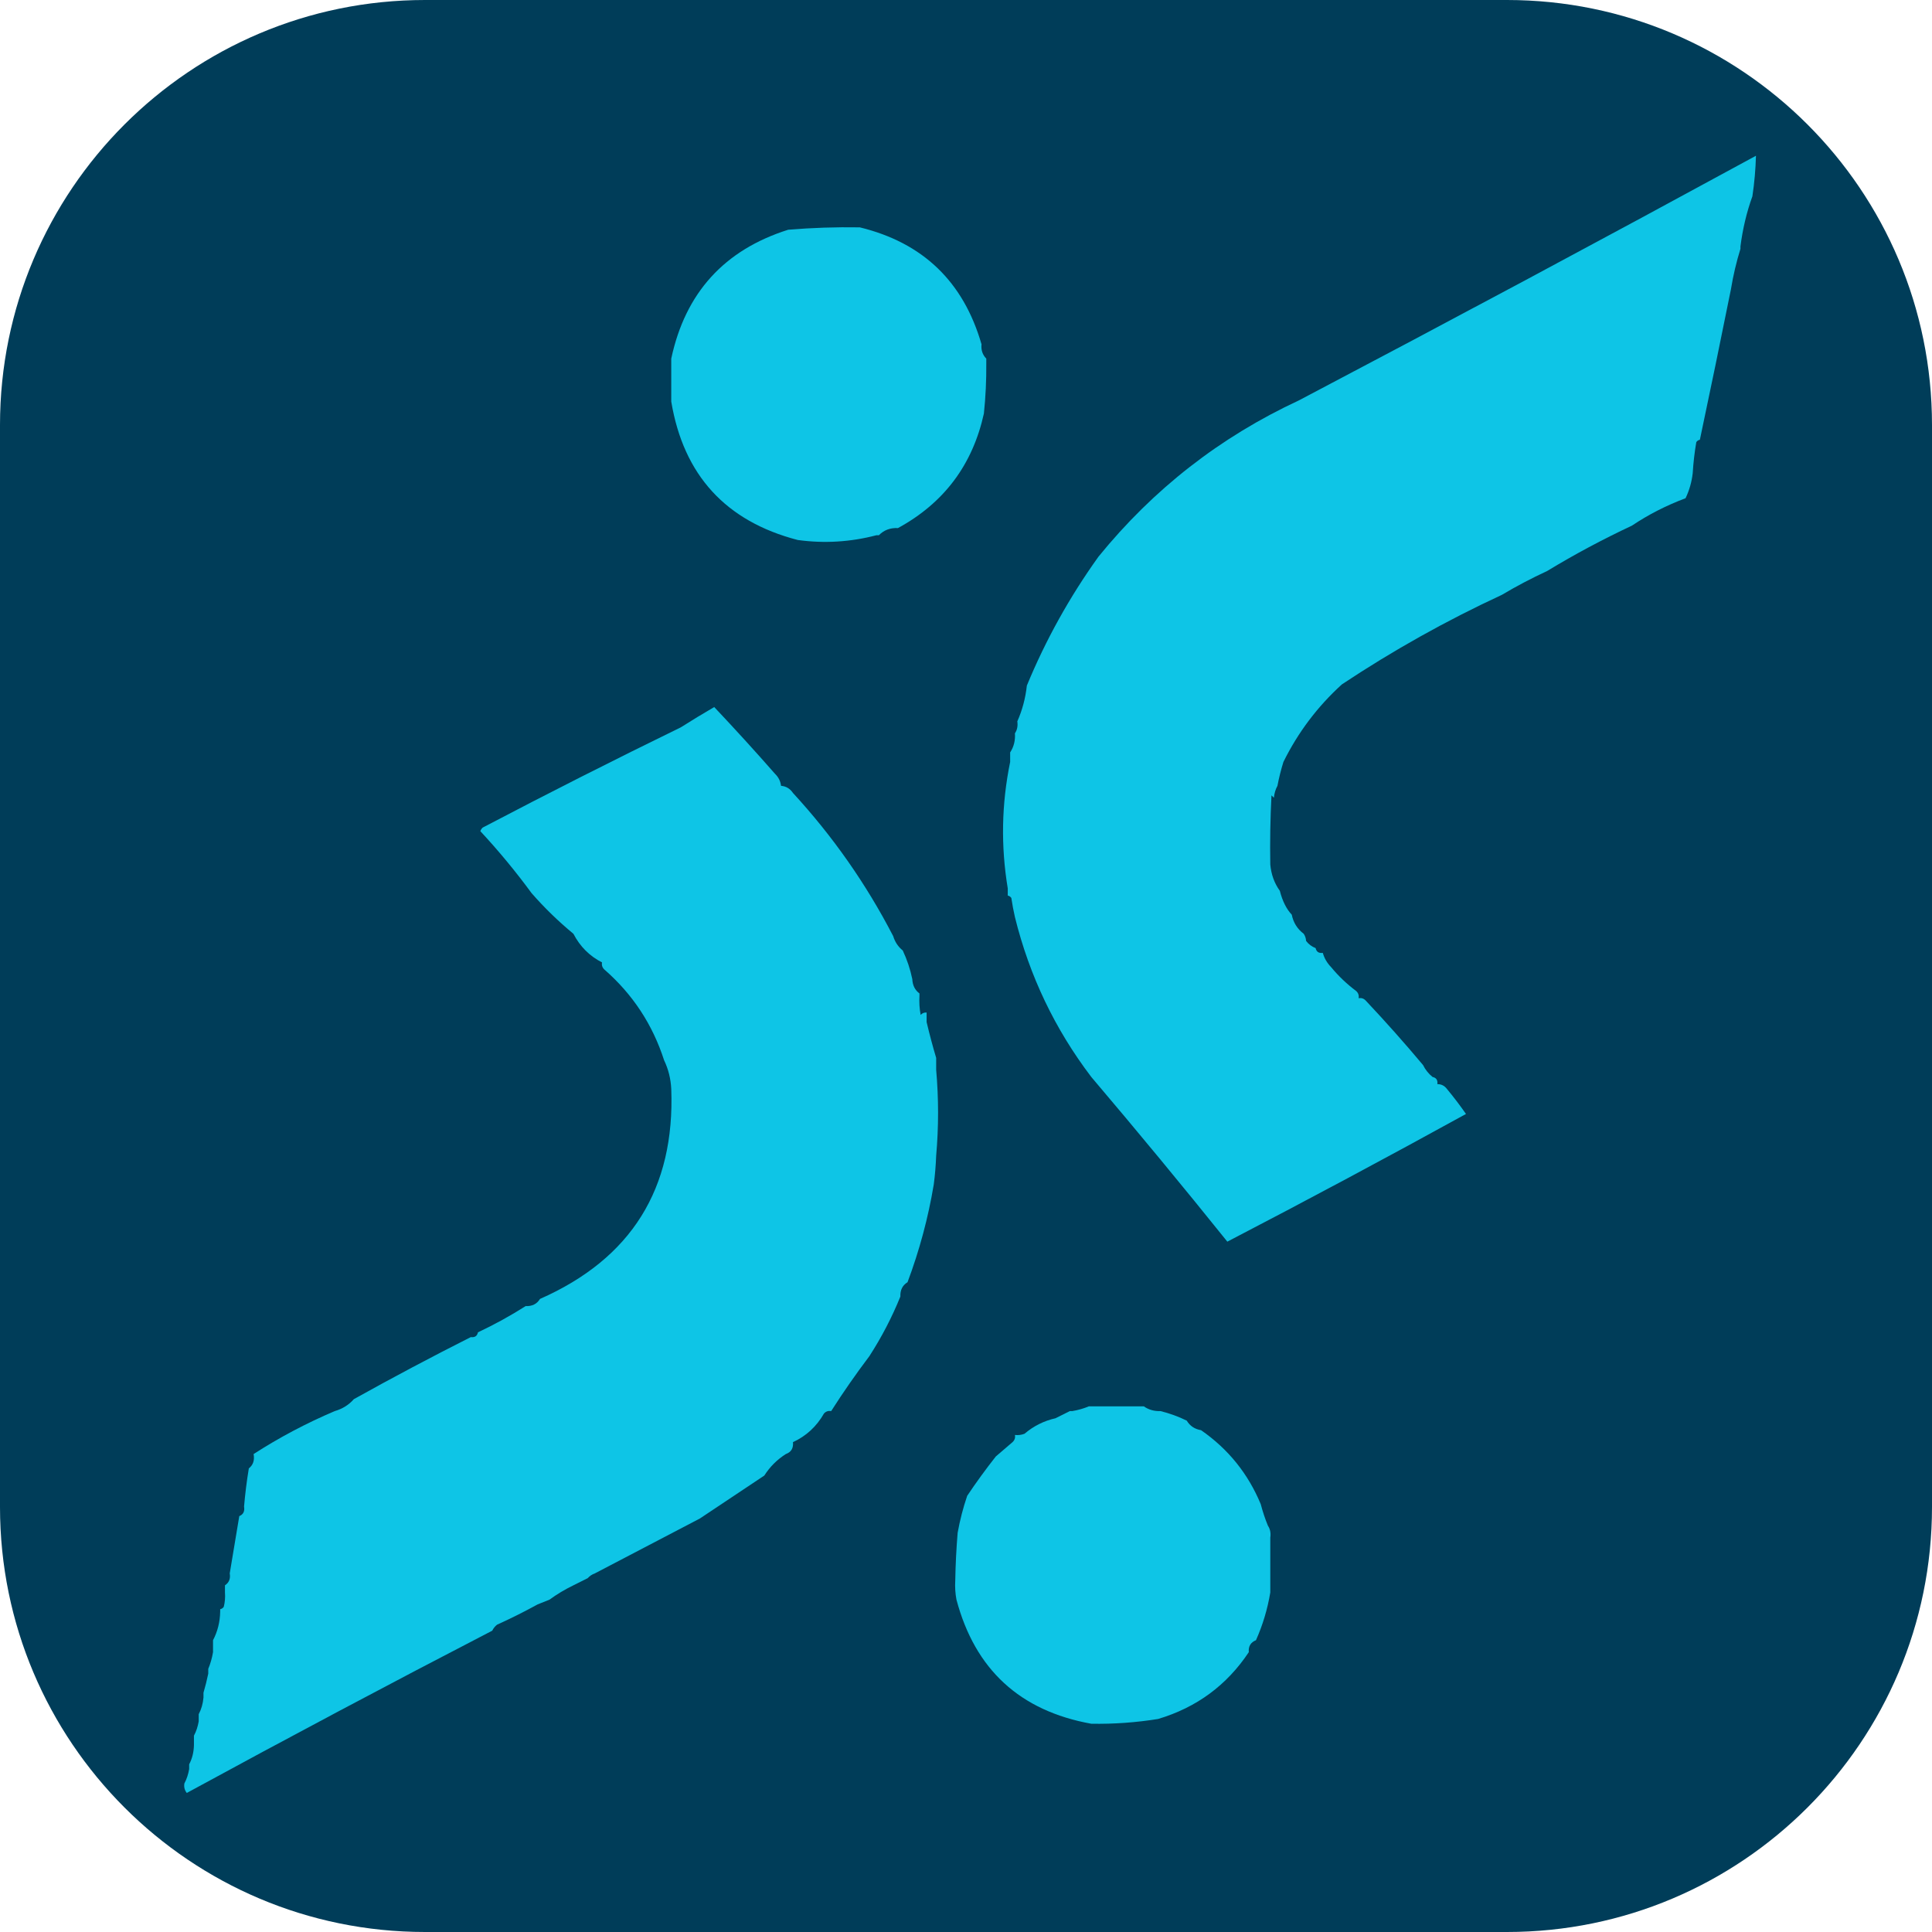
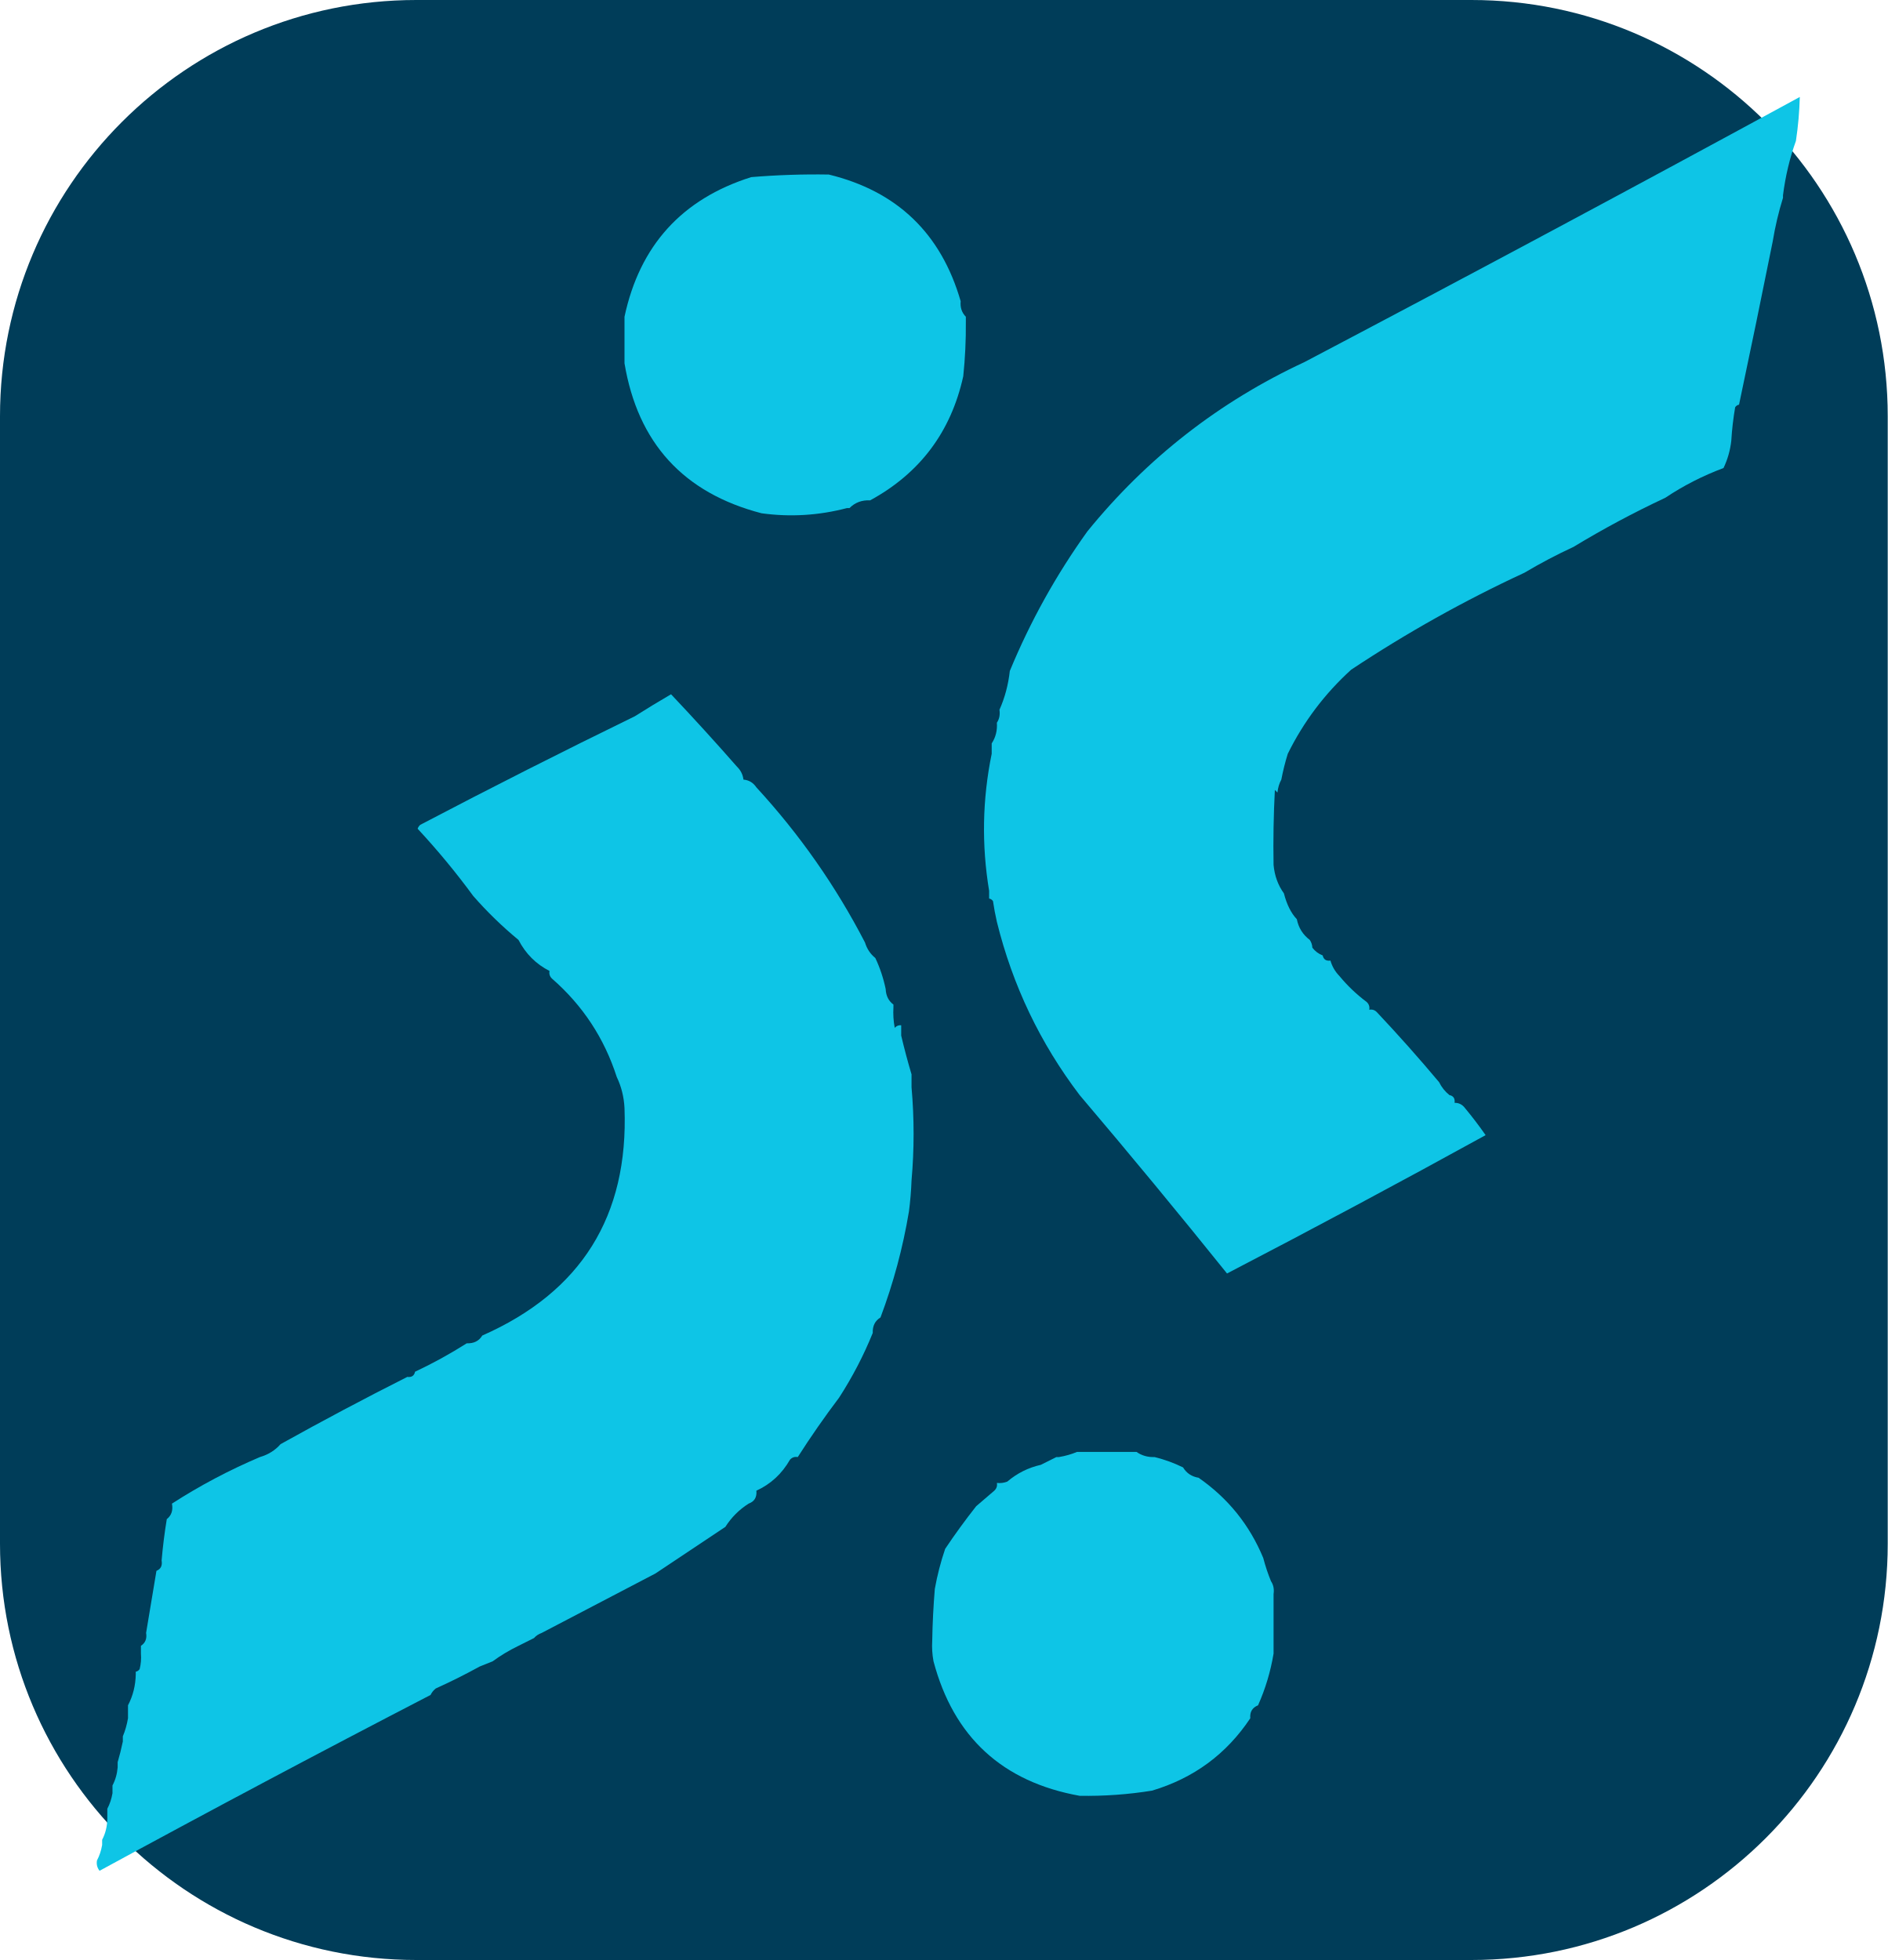
- <svg xmlns="http://www.w3.org/2000/svg" viewBox="0 0 100 100">
-   <rect width="100" height="100" rx="22" fill="#003D59" />
-   <svg x="8" y="6" width="84" height="88" viewBox="1290 290 680 710">
-     <path fill="#0EC5E6" d="M 1959.5,322.5 C 1957.1,329.141 1955.44,336.141 1954.5,343.5C 1954.5,343.833 1954.5,344.167 1954.5,344.5C 1952.8,349.959 1951.47,355.626 1950.5,361.5C 1946.27,382.543 1941.94,403.543 1937.5,424.5C 1936.88,424.611 1936.38,424.944 1936,425.5C 1935.26,429.813 1934.76,434.147 1934.5,438.5C 1934.08,442.189 1933.08,445.689 1931.5,449C 1923.41,452.035 1915.91,455.868 1909,460.5C 1896.72,466.253 1884.89,472.586 1873.5,479.5C 1866.98,482.514 1860.65,485.847 1854.5,489.5C 1831.23,500.286 1808.9,512.786 1787.5,527C 1777.27,536.293 1769.11,547.127 1763,559.5C 1761.97,562.802 1761.14,566.135 1760.5,569.5C 1759.7,570.952 1759.2,572.618 1759,574.5C 1758.67,574.167 1758.33,573.833 1758,573.5C 1757.5,583.161 1757.33,592.828 1757.5,602.5C 1757.89,606.692 1759.23,610.359 1761.5,613.5C 1762.6,617.805 1764.27,621.139 1766.5,623.5C 1767.15,626.803 1768.82,629.47 1771.5,631.5C 1772.11,632.391 1772.44,633.391 1772.5,634.5C 1773.55,635.878 1774.88,636.878 1776.5,637.5C 1776.82,639.048 1777.82,639.715 1779.5,639.5C 1780.14,641.76 1781.31,643.76 1783,645.5C 1786.07,649.22 1789.57,652.554 1793.5,655.5C 1794.39,656.325 1794.72,657.325 1794.5,658.5C 1795.68,658.281 1796.68,658.614 1797.5,659.5C 1805.81,668.322 1813.81,677.322 1821.5,686.5C 1822.48,688.48 1823.82,690.147 1825.5,691.5C 1827.05,691.821 1827.71,692.821 1827.5,694.5C 1829.14,694.48 1830.48,695.147 1831.5,696.5C 1834.32,699.891 1836.98,703.391 1839.5,707C 1806.42,725.211 1773.09,743.045 1739.5,760.5C 1720.87,737.311 1701.87,714.311 1682.5,691.5C 1667.25,671.446 1656.58,649.113 1650.5,624.5C 1649.9,621.873 1649.4,619.207 1649,616.5C 1648.62,615.944 1648.12,615.611 1647.5,615.5C 1647.5,614.5 1647.5,613.5 1647.5,612.5C 1644.56,594.758 1644.89,577.091 1648.5,559.5C 1648.5,558.167 1648.5,556.833 1648.5,555.5C 1650.04,553.162 1650.71,550.495 1650.5,547.5C 1651.45,546.081 1651.78,544.415 1651.5,542.5C 1653.59,537.809 1654.92,532.809 1655.5,527.5C 1663.4,508.369 1673.4,490.369 1685.5,473.5C 1708.51,445.175 1736.51,423.341 1769.5,408C 1833.55,374.298 1897.38,340.131 1961,305.5C 1960.85,311.174 1960.35,316.841 1959.5,322.5 Z" />
-     <path fill="#0EC5E6" d="M 1585.5,335.5 C 1611.93,341.932 1628.93,358.266 1636.5,384.5C 1636.26,386.898 1636.93,388.898 1638.5,390.5C 1638.5,391.167 1638.5,391.833 1638.5,392.5C 1638.56,399.524 1638.23,406.524 1637.5,413.5C 1632.76,435.005 1620.76,451.005 1601.5,461.5C 1598.28,461.345 1595.62,462.345 1593.5,464.5C 1593.17,464.5 1592.83,464.5 1592.5,464.5C 1581.61,467.356 1570.61,468.023 1559.5,466.5C 1529.32,458.649 1511.65,439.316 1506.5,408.5C 1506.5,402.5 1506.5,396.5 1506.5,390.5C 1512.38,362.953 1528.72,344.953 1555.5,336.5C 1565.48,335.668 1575.48,335.334 1585.5,335.5 Z" />
-     <path fill="#0EC5E6" d="M 1599.5,632.5 C 1600.24,634.94 1601.57,636.94 1603.5,638.5C 1605.3,642.314 1606.63,646.314 1607.5,650.5C 1607.62,653.105 1608.62,655.105 1610.5,656.5C 1610.5,656.833 1610.5,657.167 1610.5,657.5C 1610.34,660.187 1610.5,662.854 1611,665.5C 1611.67,664.748 1612.5,664.414 1613.5,664.5C 1613.5,665.833 1613.5,667.167 1613.5,668.5C 1614.72,673.643 1616.05,678.643 1617.5,683.5C 1617.5,685.167 1617.5,686.833 1617.5,688.5C 1618.56,700.511 1618.56,712.511 1617.5,724.5C 1617.35,728.519 1617.02,732.519 1616.5,736.5C 1614.17,750.501 1610.5,764.168 1605.5,777.5C 1603.39,778.784 1602.39,780.784 1602.5,783.5C 1599,792.162 1594.67,800.495 1589.5,808.5C 1583.81,816.033 1578.48,823.7 1573.5,831.5C 1572.32,831.281 1571.32,831.614 1570.5,832.5C 1567.39,837.949 1563.06,841.949 1557.5,844.5C 1557.74,847.034 1556.74,848.7 1554.5,849.5C 1550.81,851.855 1547.81,854.855 1545.5,858.5C 1536.54,864.444 1527.54,870.444 1518.5,876.5C 1503.76,884.18 1489.09,891.846 1474.5,899.5C 1473.29,899.932 1472.29,900.599 1471.5,901.5C 1469.5,902.5 1467.5,903.5 1465.5,904.5C 1461.86,906.268 1458.53,908.268 1455.5,910.5C 1453.83,911.167 1452.17,911.833 1450.5,912.5C 1444.94,915.555 1439.28,918.389 1433.5,921C 1432.62,921.708 1431.95,922.542 1431.5,923.5C 1388.61,945.71 1345.95,968.377 1303.5,991.5C 1302.57,990.311 1302.24,988.978 1302.5,987.5C 1303.46,985.698 1304.12,983.698 1304.5,981.5C 1304.5,980.833 1304.5,980.167 1304.5,979.5C 1305.77,977.095 1306.43,974.428 1306.5,971.5C 1306.5,970.167 1306.5,968.833 1306.5,967.5C 1307.46,965.698 1308.12,963.698 1308.5,961.5C 1308.5,960.5 1308.5,959.5 1308.5,958.5C 1309.61,956.401 1310.28,954.067 1310.5,951.5C 1310.5,950.833 1310.5,950.167 1310.5,949.5C 1311.25,946.947 1311.92,944.28 1312.5,941.5C 1312.5,940.833 1312.5,940.167 1312.5,939.5C 1313.41,937.343 1314.07,935.01 1314.5,932.5C 1314.5,930.833 1314.5,929.167 1314.5,927.5C 1316.42,923.837 1317.42,919.837 1317.5,915.5C 1317.5,915.167 1317.5,914.833 1317.5,914.5C 1318.12,914.389 1318.62,914.056 1319,913.5C 1319.5,911.527 1319.66,909.527 1319.5,907.5C 1319.5,906.5 1319.5,905.5 1319.5,904.5C 1321.21,903.365 1321.88,901.698 1321.5,899.5C 1322.83,891.503 1324.17,883.503 1325.5,875.5C 1327.18,874.817 1327.84,873.483 1327.5,871.5C 1327.96,866.135 1328.62,860.801 1329.5,855.5C 1331.31,854.082 1331.97,852.082 1331.5,849.5C 1342.25,842.565 1353.58,836.565 1365.5,831.5C 1368.75,830.551 1371.42,828.884 1373.5,826.5C 1389.69,817.476 1406.03,808.81 1422.5,800.5C 1424.18,800.715 1425.18,800.048 1425.5,798.5C 1432.42,795.24 1439.08,791.574 1445.5,787.5C 1448.22,787.614 1450.22,786.614 1451.5,784.5C 1489.75,767.628 1508.08,738.295 1506.5,696.5C 1506.28,692.2 1505.28,688.2 1503.5,684.5C 1498.67,669.491 1490.33,656.825 1478.5,646.5C 1477.61,645.675 1477.28,644.675 1477.5,643.5C 1472.29,640.86 1468.29,636.86 1465.5,631.5C 1459.2,626.301 1453.37,620.635 1448,614.5C 1441.32,605.392 1434.15,596.726 1426.5,588.5C 1426.71,587.914 1427.04,587.414 1427.5,587C 1454.91,572.615 1482.58,558.615 1510.5,545C 1515.12,542.073 1519.79,539.24 1524.5,536.5C 1533.19,545.69 1541.69,555.024 1550,564.5C 1551.44,565.9 1552.27,567.567 1552.5,569.5C 1554.61,569.679 1556.27,570.679 1557.5,572.5C 1574.21,590.67 1588.21,610.67 1599.5,632.5 Z" />
-     <path fill="#0EC5E6" d="M 1681.5,829.5 C 1689.17,829.5 1696.83,829.5 1704.5,829.5C 1706.51,830.924 1708.85,831.59 1711.5,831.5C 1715.33,832.444 1719,833.778 1722.5,835.5C 1723.83,837.719 1725.83,839.052 1728.5,839.5C 1739.87,847.394 1748.21,857.727 1753.5,870.5C 1754.33,873.659 1755.33,876.659 1756.5,879.5C 1757.45,880.919 1757.78,882.585 1757.5,884.5C 1757.5,892.167 1757.5,899.833 1757.5,907.5C 1756.34,914.473 1754.34,921.139 1751.5,927.5C 1749.27,928.401 1748.27,930.067 1748.5,932.5C 1739.29,946.352 1726.63,955.686 1710.5,960.5C 1701.23,961.996 1691.9,962.662 1682.5,962.5C 1652.62,957.115 1633.78,939.782 1626,910.5C 1625.5,907.854 1625.34,905.187 1625.5,902.5C 1625.61,895.82 1625.95,889.153 1626.5,882.5C 1627.44,877.245 1628.77,872.079 1630.5,867C 1634.23,861.419 1638.23,855.919 1642.5,850.5C 1644.83,848.5 1647.17,846.5 1649.5,844.5C 1650.39,843.675 1650.72,842.675 1650.5,841.5C 1651.87,841.657 1653.21,841.49 1654.5,841C 1658.35,837.743 1662.68,835.576 1667.5,834.5C 1669.57,833.486 1671.57,832.486 1673.5,831.5C 1673.83,831.5 1674.17,831.5 1674.5,831.5C 1677.01,831.073 1679.34,830.407 1681.5,829.5 Z" />
-   </svg>
+ <svg xmlns="http://www.w3.org/2000/svg" viewBox="1265 268 730 758" style="shape-rendering:geometricPrecision;fill-rule:evenodd;clip-rule:evenodd">
+   <rect x="1265" y="268" width="730" height="758" rx="161" fill="#003D59" />
+   <path fill="#0EC5E6" d="M 1959.5,322.5 C 1957.1,329.141 1955.44,336.141 1954.5,343.5C 1954.5,343.833 1954.5,344.167 1954.5,344.5C 1952.8,349.959 1951.47,355.626 1950.5,361.5C 1946.27,382.543 1941.94,403.543 1937.5,424.5C 1936.88,424.611 1936.38,424.944 1936,425.5C 1935.26,429.813 1934.76,434.147 1934.5,438.5C 1934.08,442.189 1933.08,445.689 1931.5,449C 1923.41,452.035 1915.91,455.868 1909,460.5C 1896.72,466.253 1884.89,472.586 1873.5,479.5C 1866.98,482.514 1860.65,485.847 1854.5,489.5C 1831.23,500.286 1808.9,512.786 1787.5,527C 1777.27,536.293 1769.11,547.127 1763,559.5C 1761.97,562.802 1761.14,566.135 1760.5,569.5C 1759.7,570.952 1759.2,572.618 1759,574.5C 1758.67,574.167 1758.33,573.833 1758,573.5C 1757.5,583.161 1757.33,592.828 1757.5,602.5C 1757.89,606.692 1759.23,610.359 1761.5,613.5C 1762.6,617.805 1764.27,621.139 1766.5,623.5C 1767.15,626.803 1768.82,629.47 1771.5,631.5C 1772.11,632.391 1772.44,633.391 1772.5,634.5C 1773.55,635.878 1774.88,636.878 1776.5,637.5C 1776.82,639.048 1777.82,639.715 1779.5,639.5C 1780.14,641.76 1781.31,643.76 1783,645.5C 1786.07,649.22 1789.57,652.554 1793.5,655.5C 1794.39,656.325 1794.72,657.325 1794.5,658.5C 1795.68,658.281 1796.68,658.614 1797.5,659.5C 1805.81,668.322 1813.81,677.322 1821.5,686.5C 1822.48,688.48 1823.82,690.147 1825.5,691.5C 1827.05,691.821 1827.71,692.821 1827.5,694.5C 1829.14,694.48 1830.48,695.147 1831.5,696.5C 1834.32,699.891 1836.98,703.391 1839.5,707C 1806.42,725.211 1773.09,743.045 1739.5,760.5C 1720.87,737.311 1701.87,714.311 1682.5,691.5C 1667.25,671.446 1656.58,649.113 1650.5,624.5C 1649.9,621.873 1649.4,619.207 1649,616.5C 1648.62,615.944 1648.12,615.611 1647.5,615.5C 1647.5,614.5 1647.5,613.5 1647.5,612.5C 1644.56,594.758 1644.89,577.091 1648.5,559.5C 1648.5,558.167 1648.5,556.833 1648.5,555.5C 1650.04,553.162 1650.71,550.495 1650.5,547.5C 1651.45,546.081 1651.78,544.415 1651.5,542.5C 1653.59,537.809 1654.92,532.809 1655.5,527.5C 1663.4,508.369 1673.4,490.369 1685.5,473.5C 1708.51,445.175 1736.51,423.341 1769.5,408C 1833.55,374.298 1897.38,340.131 1961,305.5C 1960.85,311.174 1960.35,316.841 1959.5,322.5 Z" />
+   <path fill="#0EC5E6" d="M 1585.5,335.5 C 1611.93,341.932 1628.93,358.266 1636.5,384.5C 1636.26,386.898 1636.93,388.898 1638.5,390.5C 1638.5,391.167 1638.5,391.833 1638.5,392.5C 1638.56,399.524 1638.23,406.524 1637.5,413.5C 1632.76,435.005 1620.76,451.005 1601.5,461.5C 1598.28,461.345 1595.62,462.345 1593.5,464.5C 1593.17,464.5 1592.83,464.5 1592.5,464.5C 1581.61,467.356 1570.61,468.023 1559.5,466.5C 1529.32,458.649 1511.65,439.316 1506.5,408.5C 1506.5,402.5 1506.5,396.5 1506.5,390.5C 1512.38,362.953 1528.72,344.953 1555.5,336.5C 1565.48,335.668 1575.48,335.334 1585.5,335.5 Z" />
+   <path fill="#0EC5E6" d="M 1599.5,632.5 C 1600.24,634.94 1601.57,636.94 1603.5,638.5C 1605.3,642.314 1606.63,646.314 1607.5,650.5C 1607.62,653.105 1608.62,655.105 1610.5,656.5C 1610.5,656.833 1610.5,657.167 1610.5,657.5C 1610.34,660.187 1610.5,662.854 1611,665.5C 1611.67,664.748 1612.5,664.414 1613.5,664.5C 1613.5,665.833 1613.5,667.167 1613.5,668.5C 1614.72,673.643 1616.05,678.643 1617.5,683.5C 1617.5,685.167 1617.5,686.833 1617.5,688.5C 1618.56,700.511 1618.56,712.511 1617.5,724.5C 1617.35,728.519 1617.02,732.519 1616.5,736.5C 1614.17,750.501 1610.5,764.168 1605.5,777.5C 1603.39,778.784 1602.39,780.784 1602.5,783.5C 1599,792.162 1594.67,800.495 1589.5,808.5C 1583.81,816.033 1578.48,823.7 1573.5,831.5C 1572.32,831.281 1571.32,831.614 1570.5,832.5C 1567.39,837.949 1563.06,841.949 1557.5,844.5C 1557.74,847.034 1556.74,848.7 1554.5,849.5C 1550.81,851.855 1547.81,854.855 1545.5,858.5C 1536.54,864.444 1527.54,870.444 1518.5,876.5C 1503.76,884.18 1489.09,891.846 1474.5,899.5C 1473.29,899.932 1472.29,900.599 1471.5,901.5C 1469.5,902.5 1467.5,903.5 1465.5,904.5C 1461.86,906.268 1458.53,908.268 1455.5,910.5C 1453.83,911.167 1452.17,911.833 1450.5,912.5C 1444.94,915.555 1439.28,918.389 1433.5,921C 1432.62,921.708 1431.95,922.542 1431.5,923.5C 1388.61,945.71 1345.95,968.377 1303.5,991.5C 1302.57,990.311 1302.24,988.978 1302.5,987.5C 1303.46,985.698 1304.12,983.698 1304.5,981.5C 1304.5,980.833 1304.5,980.167 1304.5,979.5C 1305.77,977.095 1306.43,974.428 1306.5,971.5C 1306.5,970.167 1306.5,968.833 1306.5,967.5C 1307.46,965.698 1308.12,963.698 1308.5,961.5C 1308.5,960.5 1308.5,959.5 1308.5,958.5C 1309.61,956.401 1310.28,954.067 1310.5,951.5C 1310.5,950.833 1310.5,950.167 1310.5,949.5C 1311.25,946.947 1311.92,944.28 1312.5,941.5C 1312.5,940.833 1312.5,940.167 1312.5,939.5C 1313.41,937.343 1314.07,935.01 1314.5,932.5C 1314.5,930.833 1314.5,929.167 1314.5,927.5C 1316.42,923.837 1317.42,919.837 1317.5,915.5C 1317.5,915.167 1317.5,914.833 1317.5,914.5C 1318.12,914.389 1318.62,914.056 1319,913.5C 1319.5,911.527 1319.66,909.527 1319.5,907.5C 1319.5,906.5 1319.5,905.5 1319.5,904.5C 1321.21,903.365 1321.88,901.698 1321.5,899.5C 1322.83,891.503 1324.17,883.503 1325.5,875.5C 1327.18,874.817 1327.84,873.483 1327.5,871.5C 1327.96,866.135 1328.62,860.801 1329.5,855.5C 1331.31,854.082 1331.97,852.082 1331.5,849.5C 1342.25,842.565 1353.58,836.565 1365.5,831.5C 1368.75,830.551 1371.42,828.884 1373.5,826.5C 1389.69,817.476 1406.03,808.81 1422.5,800.5C 1424.18,800.715 1425.18,800.048 1425.5,798.5C 1432.42,795.24 1439.08,791.574 1445.5,787.5C 1448.22,787.614 1450.22,786.614 1451.5,784.5C 1489.75,767.628 1508.08,738.295 1506.5,696.5C 1506.28,692.2 1505.28,688.2 1503.5,684.5C 1498.67,669.491 1490.33,656.825 1478.5,646.5C 1477.61,645.675 1477.28,644.675 1477.5,643.5C 1472.29,640.86 1468.29,636.86 1465.5,631.5C 1459.2,626.301 1453.37,620.635 1448,614.5C 1441.32,605.392 1434.15,596.726 1426.5,588.5C 1426.71,587.914 1427.04,587.414 1427.5,587C 1454.91,572.615 1482.58,558.615 1510.5,545C 1515.12,542.073 1519.79,539.24 1524.5,536.5C 1533.19,545.69 1541.69,555.024 1550,564.5C 1551.44,565.9 1552.27,567.567 1552.5,569.5C 1554.61,569.679 1556.27,570.679 1557.5,572.5C 1574.21,590.67 1588.21,610.67 1599.5,632.5 Z" />
+   <path fill="#0EC5E6" d="M 1681.5,829.5 C 1689.17,829.5 1696.83,829.5 1704.5,829.5C 1706.51,830.924 1708.85,831.59 1711.5,831.5C 1715.33,832.444 1719,833.778 1722.5,835.5C 1723.83,837.719 1725.83,839.052 1728.5,839.5C 1739.87,847.394 1748.21,857.727 1753.5,870.5C 1754.33,873.659 1755.33,876.659 1756.5,879.5C 1757.45,880.919 1757.78,882.585 1757.5,884.5C 1757.5,892.167 1757.5,899.833 1757.5,907.5C 1756.34,914.473 1754.34,921.139 1751.5,927.5C 1749.27,928.401 1748.27,930.067 1748.5,932.5C 1739.29,946.352 1726.63,955.686 1710.5,960.5C 1701.23,961.996 1691.9,962.662 1682.5,962.5C 1652.62,957.115 1633.78,939.782 1626,910.5C 1625.5,907.854 1625.34,905.187 1625.5,902.5C 1625.61,895.82 1625.95,889.153 1626.5,882.5C 1627.44,877.245 1628.77,872.079 1630.5,867C 1634.23,861.419 1638.23,855.919 1642.5,850.5C 1644.83,848.5 1647.17,846.5 1649.5,844.5C 1650.39,843.675 1650.72,842.675 1650.5,841.5C 1651.87,841.657 1653.21,841.49 1654.5,841C 1658.35,837.743 1662.68,835.576 1667.5,834.5C 1669.57,833.486 1671.57,832.486 1673.5,831.5C 1673.83,831.5 1674.17,831.5 1674.5,831.5C 1677.01,831.073 1679.34,830.407 1681.5,829.5 Z" />
</svg>
